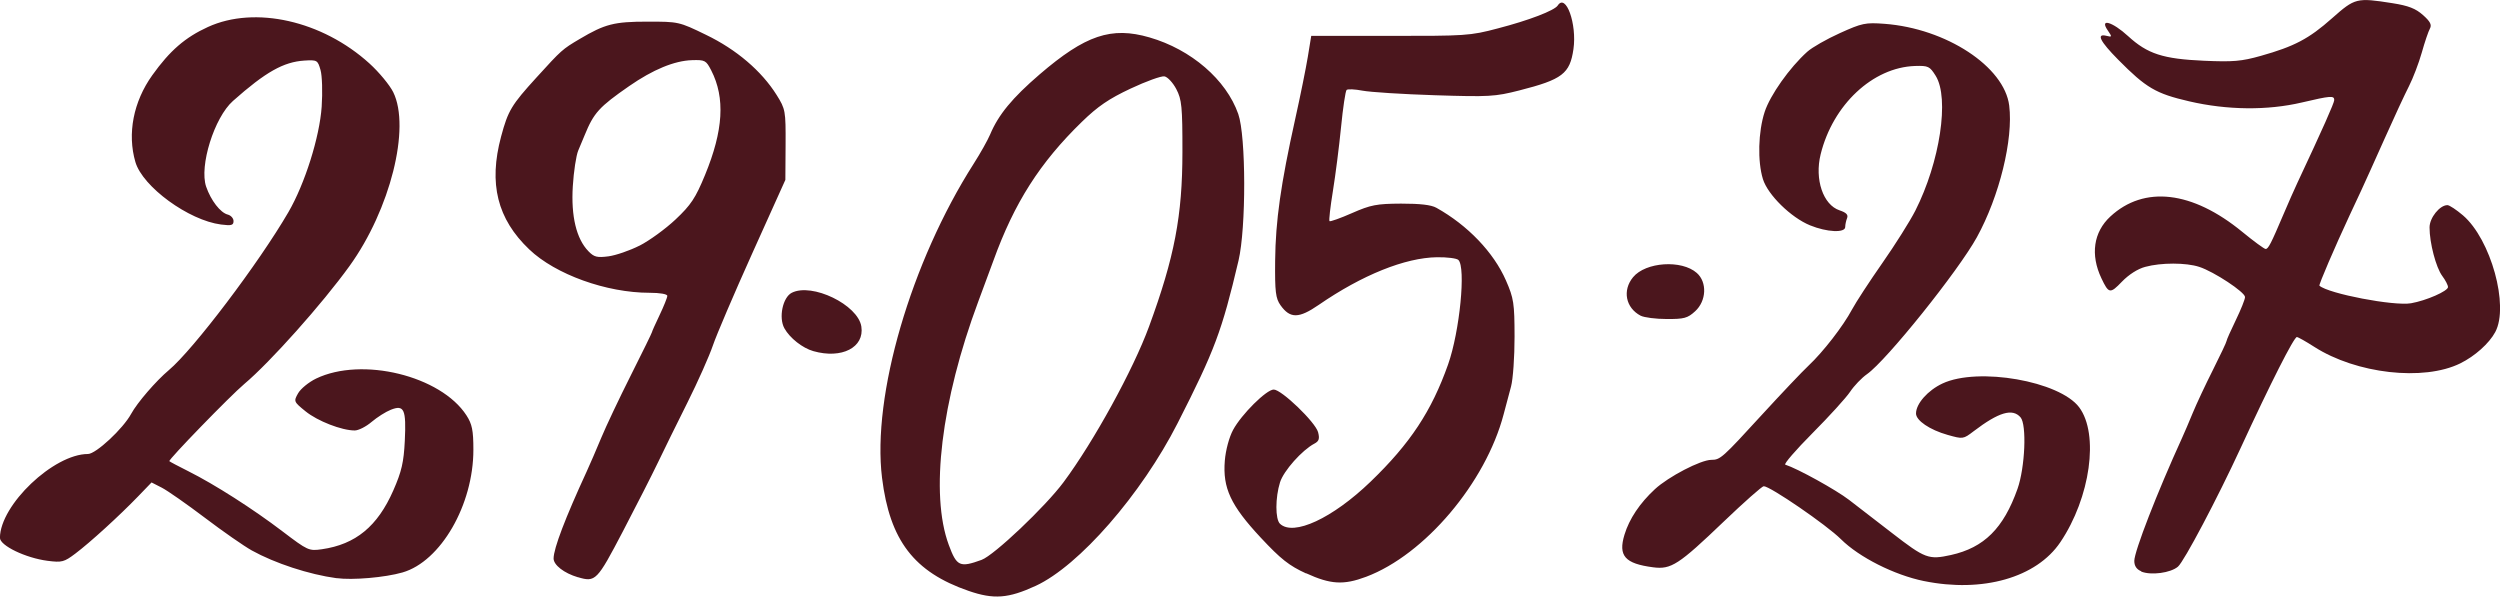
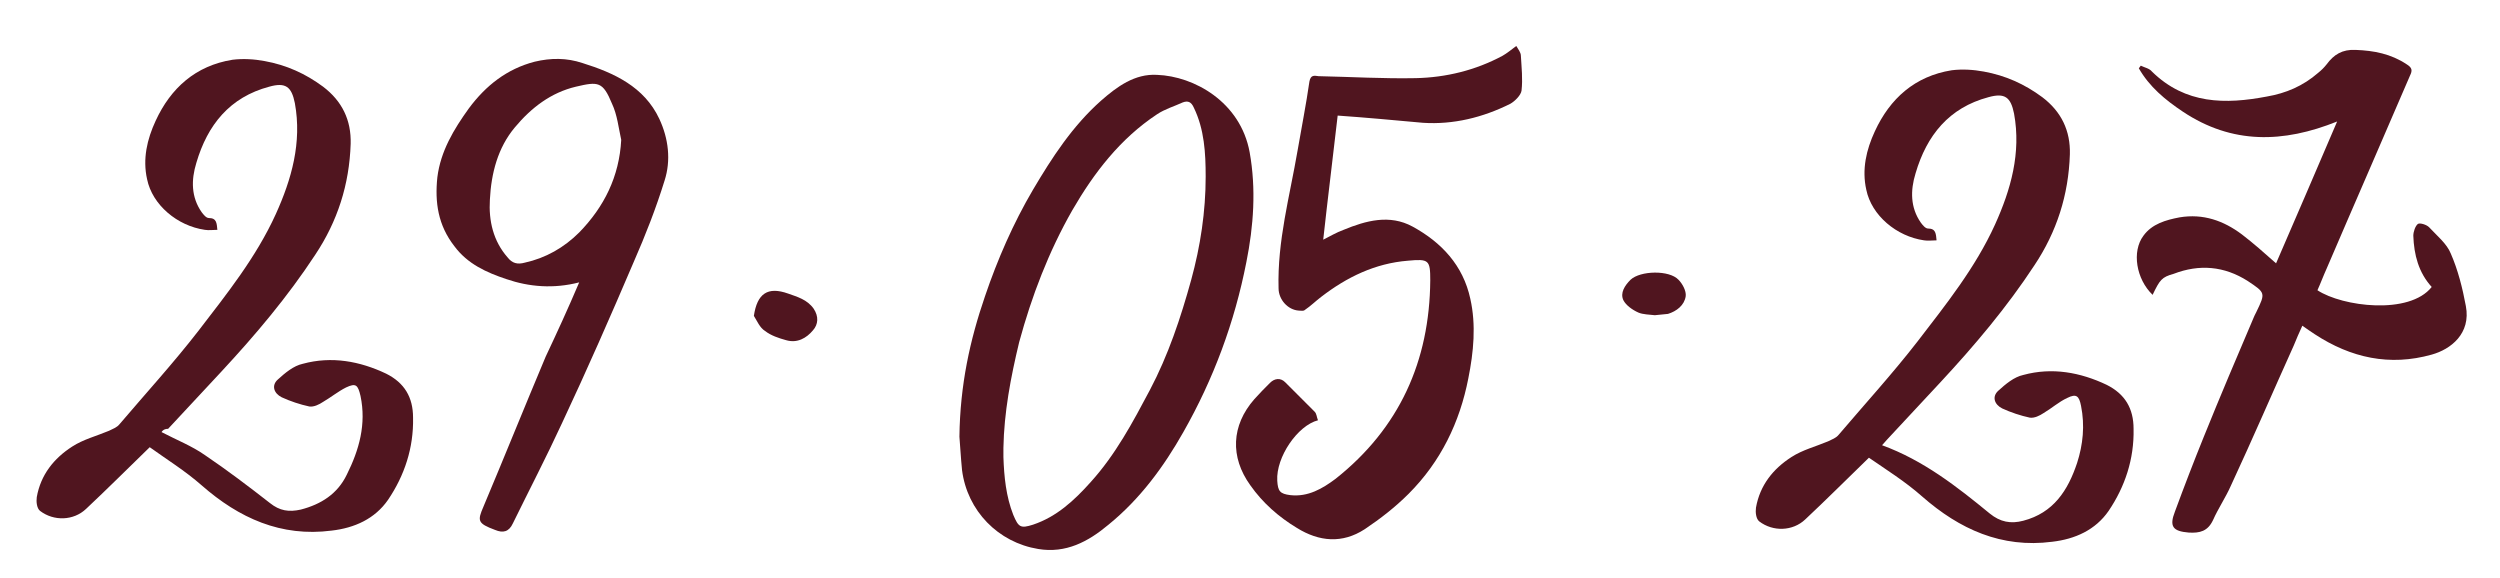
- <svg xmlns="http://www.w3.org/2000/svg" version="1.1" id="svg1" width="56.326" height="13.441" viewBox="0 0 56.326 13.441" xml:space="preserve">
-   <defs id="defs1" />
-   <g id="g1" transform="translate(-91.26816,-1906.974)">
-     <g id="group-R5" transform="translate(108.9087,129.1096)">
-       <path id="path620-5-6" style="fill:#4b161d;fill-opacity:1;stroke-width:0.101" d="m 4.476,1790.478 c 0.28,-0.102 1.435,-1.197 1.846,-1.75 0.683,-0.919 1.569,-2.533 1.926,-3.507 0.574,-1.565 0.751,-2.493 0.752,-3.929 0.001,-1.024 -0.015,-1.186 -0.138,-1.42 -0.076,-0.145 -0.196,-0.274 -0.267,-0.287 -0.07,-0.013 -0.413,0.111 -0.762,0.275 -0.49,0.23 -0.739,0.4 -1.098,0.749 -0.946,0.92 -1.522,1.823 -1.993,3.126 -0.046,0.127 -0.2,0.543 -0.342,0.924 -0.835,2.24 -1.089,4.335 -0.664,5.483 0.179,0.484 0.248,0.515 0.741,0.336 z m -0.292,0.7 c -1.231,-0.424 -1.778,-1.138 -1.952,-2.548 -0.228,-1.848 0.651,-4.859 2.064,-7.075 0.151,-0.236 0.317,-0.533 0.371,-0.66 0.187,-0.446 0.501,-0.826 1.115,-1.354 1.033,-0.887 1.616,-1.083 2.475,-0.834 0.941,0.272 1.73,0.953 2.001,1.726 0.176,0.502 0.179,2.564 0.006,3.302 -0.376,1.593 -0.535,2.019 -1.373,3.665 -0.816,1.603 -2.221,3.214 -3.197,3.664 -0.616,0.284 -0.944,0.309 -1.51,0.114 z m 21.523,-0.222 c -0.669,-0.137 -1.46,-0.536 -1.87,-0.943 -0.324,-0.322 -1.597,-1.195 -1.74,-1.194 -0.038,3e-4 -0.443,0.359 -0.901,0.797 -1.016,0.973 -1.186,1.083 -1.59,1.03 -0.638,-0.083 -0.792,-0.258 -0.646,-0.736 0.108,-0.355 0.345,-0.71 0.685,-1.024 0.305,-0.282 1.033,-0.661 1.272,-0.661 0.202,0 0.246,-0.04 1.147,-1.024 0.433,-0.472 0.902,-0.967 1.043,-1.099 0.329,-0.309 0.779,-0.889 0.98,-1.266 0.087,-0.162 0.394,-0.633 0.683,-1.046 0.289,-0.413 0.623,-0.944 0.743,-1.18 0.555,-1.096 0.772,-2.535 0.458,-3.038 -0.134,-0.214 -0.167,-0.23 -0.465,-0.221 -0.952,0.031 -1.852,0.874 -2.127,1.991 -0.139,0.564 0.056,1.139 0.428,1.262 0.15,0.05 0.198,0.1 0.168,0.175 -0.023,0.058 -0.042,0.147 -0.042,0.199 0,0.138 -0.412,0.119 -0.793,-0.037 -0.43,-0.176 -0.951,-0.687 -1.061,-1.041 -0.124,-0.401 -0.107,-1.067 0.039,-1.514 0.124,-0.379 0.562,-0.998 0.959,-1.355 0.108,-0.098 0.44,-0.287 0.737,-0.421 0.5,-0.226 0.574,-0.241 1.005,-0.209 1.39,0.105 2.7,0.965 2.809,1.843 0.094,0.759 -0.221,2.043 -0.729,2.966 -0.418,0.759 -2.038,2.779 -2.475,3.084 -0.119,0.083 -0.29,0.261 -0.38,0.396 -0.09,0.135 -0.472,0.555 -0.848,0.933 -0.376,0.378 -0.652,0.698 -0.614,0.71 0.276,0.088 1.141,0.566 1.439,0.795 0.199,0.153 0.632,0.487 0.963,0.743 0.75,0.58 0.828,0.609 1.331,0.498 0.747,-0.166 1.185,-0.601 1.5,-1.491 0.17,-0.482 0.211,-1.446 0.068,-1.611 -0.182,-0.209 -0.491,-0.117 -1.056,0.313 -0.236,0.18 -0.241,0.18 -0.586,0.083 -0.404,-0.114 -0.714,-0.325 -0.713,-0.483 4.05e-4,-0.22 0.266,-0.521 0.598,-0.676 0.801,-0.374 2.637,-0.053 3.078,0.537 0.452,0.605 0.253,2.034 -0.424,3.039 -0.538,0.799 -1.752,1.145 -3.071,0.876 z m -13.921,-0.172 c -0.383,-0.175 -0.57,-0.323 -1.022,-0.807 -0.676,-0.725 -0.859,-1.116 -0.809,-1.733 0.019,-0.237 0.098,-0.53 0.186,-0.693 0.189,-0.351 0.752,-0.91 0.916,-0.91 0.175,0 0.939,0.735 0.999,0.96 0.039,0.148 0.021,0.204 -0.082,0.258 -0.279,0.147 -0.694,0.613 -0.775,0.872 -0.108,0.344 -0.109,0.832 -0.001,0.934 0.302,0.287 1.183,-0.122 2.04,-0.947 0.894,-0.861 1.375,-1.59 1.748,-2.644 0.262,-0.743 0.404,-2.188 0.231,-2.353 -0.038,-0.037 -0.254,-0.064 -0.48,-0.061 -0.72,0.01 -1.686,0.399 -2.665,1.073 -0.45,0.31 -0.645,0.312 -0.861,0.01 -0.111,-0.156 -0.129,-0.302 -0.122,-1.008 0.009,-0.893 0.126,-1.72 0.452,-3.189 0.115,-0.516 0.243,-1.149 0.285,-1.406 l 0.076,-0.467 h 1.772 c 1.698,0 1.8,0 2.437,-0.17 0.691,-0.179 1.271,-0.401 1.345,-0.515 0.184,-0.283 0.435,0.416 0.354,0.982 -0.08,0.555 -0.25,0.685 -1.22,0.932 -0.55,0.14 -0.675,0.147 -1.905,0.108 -0.724,-0.023 -1.457,-0.07 -1.628,-0.103 -0.171,-0.033 -0.333,-0.04 -0.358,-0.016 -0.026,0.024 -0.082,0.401 -0.125,0.837 -0.043,0.436 -0.126,1.085 -0.184,1.442 -0.058,0.357 -0.093,0.662 -0.076,0.677 0.016,0.015 0.245,-0.066 0.508,-0.182 0.422,-0.185 0.553,-0.21 1.102,-0.213 0.43,0 0.678,0.027 0.798,0.094 0.706,0.394 1.29,1.004 1.567,1.637 0.176,0.402 0.193,0.515 0.194,1.266 9.42e-4,0.454 -0.035,0.959 -0.079,1.123 -0.044,0.164 -0.119,0.446 -0.167,0.627 -0.405,1.542 -1.778,3.164 -3.097,3.66 -0.508,0.191 -0.802,0.174 -1.351,-0.078 z m -21.84,0.108 c -0.626,-0.085 -1.393,-0.337 -1.914,-0.626 -0.176,-0.098 -0.652,-0.429 -1.058,-0.737 -0.406,-0.307 -0.842,-0.612 -0.969,-0.677 l -0.231,-0.118 -0.305,0.316 c -0.421,0.436 -1.082,1.039 -1.412,1.287 -0.253,0.191 -0.303,0.204 -0.624,0.163 -0.497,-0.064 -1.077,-0.344 -1.075,-0.519 0.005,-0.741 1.211,-1.888 1.984,-1.888 0.178,0 0.79,-0.569 0.972,-0.904 0.137,-0.252 0.56,-0.742 0.85,-0.986 0.551,-0.462 2.026,-2.41 2.693,-3.558 0.371,-0.638 0.703,-1.692 0.75,-2.377 0.022,-0.327 0.011,-0.698 -0.026,-0.826 -0.063,-0.222 -0.077,-0.23 -0.361,-0.213 -0.473,0.03 -0.875,0.256 -1.612,0.91 -0.421,0.373 -0.763,1.469 -0.604,1.931 0.108,0.312 0.321,0.587 0.487,0.629 0.071,0.018 0.13,0.084 0.13,0.146 0,0.095 -0.047,0.108 -0.281,0.078 -0.729,-0.093 -1.767,-0.851 -1.93,-1.408 -0.186,-0.638 -0.046,-1.359 0.38,-1.955 0.396,-0.554 0.74,-0.853 1.255,-1.088 1.059,-0.484 2.575,-0.142 3.637,0.821 0.216,0.196 0.458,0.488 0.537,0.648 0.395,0.801 -0.068,2.645 -0.984,3.916 -0.611,0.848 -1.792,2.172 -2.372,2.659 -0.313,0.263 -1.718,1.71 -1.688,1.739 0.014,0.014 0.208,0.116 0.429,0.227 0.591,0.296 1.455,0.848 2.121,1.355 0.569,0.432 0.594,0.444 0.886,0.402 0.761,-0.109 1.255,-0.516 1.61,-1.325 0.188,-0.428 0.235,-0.635 0.259,-1.12 0.034,-0.708 -0.015,-0.816 -0.314,-0.698 -0.115,0.045 -0.31,0.169 -0.435,0.275 -0.124,0.106 -0.295,0.192 -0.379,0.192 -0.293,0 -0.837,-0.211 -1.108,-0.431 -0.267,-0.216 -0.271,-0.225 -0.168,-0.407 0.058,-0.102 0.24,-0.251 0.405,-0.331 1.034,-0.498 2.81,-0.064 3.388,0.829 0.127,0.197 0.156,0.336 0.156,0.774 10e-4,1.241 -0.736,2.517 -1.597,2.765 -0.394,0.114 -1.129,0.177 -1.486,0.128 z m 6.823,-7.493 c 0.22,-0.112 0.585,-0.377 0.811,-0.59 0.347,-0.327 0.45,-0.482 0.664,-1.002 0.413,-1.003 0.457,-1.737 0.141,-2.354 -0.118,-0.23 -0.142,-0.242 -0.436,-0.233 -0.397,0.013 -0.877,0.212 -1.414,0.584 -0.678,0.47 -0.797,0.602 -1.003,1.106 -0.033,0.082 -0.099,0.238 -0.145,0.347 -0.046,0.109 -0.102,0.471 -0.122,0.803 -0.042,0.676 0.08,1.184 0.351,1.464 0.128,0.132 0.194,0.149 0.451,0.116 0.166,-0.022 0.481,-0.13 0.702,-0.242 z m -1.39,7.471 c -0.311,-0.092 -0.548,-0.276 -0.547,-0.424 0.003,-0.229 0.261,-0.906 0.745,-1.957 0.075,-0.164 0.223,-0.505 0.328,-0.759 0.105,-0.254 0.405,-0.888 0.667,-1.409 0.262,-0.52 0.476,-0.958 0.476,-0.972 0,-0.014 0.078,-0.188 0.173,-0.387 0.095,-0.199 0.173,-0.393 0.173,-0.431 0,-0.041 -0.163,-0.07 -0.398,-0.07 -0.973,0 -2.121,-0.413 -2.712,-0.977 -0.721,-0.687 -0.919,-1.482 -0.635,-2.542 0.157,-0.585 0.233,-0.712 0.798,-1.332 0.569,-0.625 0.581,-0.635 0.974,-0.868 0.569,-0.337 0.775,-0.39 1.53,-0.39 0.691,0 0.706,0 1.315,0.297 0.684,0.33 1.25,0.812 1.591,1.355 0.199,0.318 0.206,0.356 0.202,1.121 l -0.005,0.792 -0.744,1.651 c -0.409,0.908 -0.809,1.844 -0.889,2.08 -0.08,0.236 -0.338,0.816 -0.574,1.288 -0.236,0.472 -0.536,1.08 -0.665,1.351 -0.13,0.271 -0.485,0.969 -0.79,1.552 -0.583,1.114 -0.615,1.147 -1.011,1.03 z m 35.223,-0.135 c -0.104,-0.042 -0.156,-0.12 -0.156,-0.233 0,-0.215 0.516,-1.544 1.077,-2.773 0.05,-0.109 0.158,-0.361 0.24,-0.561 0.082,-0.2 0.287,-0.637 0.456,-0.972 0.168,-0.335 0.306,-0.627 0.306,-0.65 0,-0.023 0.094,-0.234 0.208,-0.469 0.114,-0.235 0.208,-0.469 0.208,-0.52 0,-0.11 -0.701,-0.573 -1.032,-0.68 -0.296,-0.097 -0.859,-0.098 -1.217,0 -0.168,0.044 -0.371,0.174 -0.525,0.334 -0.266,0.277 -0.297,0.272 -0.462,-0.077 -0.252,-0.531 -0.178,-1.04 0.201,-1.391 0.762,-0.705 1.846,-0.579 2.971,0.344 0.26,0.213 0.497,0.387 0.528,0.387 0.06,0 0.12,-0.117 0.407,-0.792 0.1,-0.236 0.238,-0.548 0.306,-0.693 0.578,-1.233 0.833,-1.806 0.833,-1.871 0,-0.103 -0.08,-0.097 -0.728,0.055 -0.777,0.183 -1.682,0.174 -2.542,-0.026 -0.751,-0.174 -0.969,-0.302 -1.598,-0.938 -0.413,-0.417 -0.5,-0.596 -0.263,-0.537 0.128,0.032 0.129,0.025 0.027,-0.124 -0.192,-0.279 0.104,-0.196 0.459,0.13 0.438,0.401 0.786,0.514 1.709,0.555 0.658,0.029 0.846,0.013 1.282,-0.11 0.756,-0.213 1.083,-0.385 1.603,-0.846 0.52,-0.46 0.552,-0.468 1.362,-0.341 0.361,0.057 0.523,0.12 0.689,0.268 0.164,0.146 0.202,0.221 0.155,0.305 -0.034,0.062 -0.117,0.305 -0.183,0.541 -0.067,0.236 -0.197,0.577 -0.289,0.757 -0.092,0.18 -0.341,0.715 -0.552,1.189 -0.211,0.474 -0.447,0.995 -0.523,1.159 -0.076,0.163 -0.194,0.416 -0.262,0.561 -0.335,0.719 -0.699,1.567 -0.68,1.585 0.203,0.18 1.679,0.463 2.064,0.396 0.344,-0.06 0.833,-0.275 0.833,-0.365 0,-0.042 -0.058,-0.155 -0.13,-0.251 -0.141,-0.19 -0.286,-0.744 -0.286,-1.092 0,-0.217 0.229,-0.503 0.403,-0.503 0.045,0 0.203,0.105 0.352,0.232 0.627,0.54 1.041,2.039 0.726,2.627 -0.137,0.256 -0.459,0.544 -0.79,0.707 -0.826,0.406 -2.341,0.234 -3.288,-0.373 -0.19,-0.122 -0.366,-0.221 -0.392,-0.221 -0.066,0 -0.592,1.037 -1.271,2.509 -0.521,1.128 -1.27,2.546 -1.408,2.664 -0.166,0.142 -0.606,0.201 -0.828,0.111 z m -29.916,-4.959 c -0.245,-0.069 -0.532,-0.295 -0.654,-0.515 -0.133,-0.239 -0.038,-0.696 0.166,-0.8 0.456,-0.232 1.492,0.27 1.568,0.76 0.073,0.471 -0.441,0.736 -1.08,0.555 z m 18.639,-0.798 c -0.339,-0.177 -0.417,-0.571 -0.172,-0.868 0.284,-0.344 1.095,-0.398 1.437,-0.095 0.235,0.208 0.217,0.629 -0.038,0.862 -0.17,0.156 -0.249,0.177 -0.641,0.175 -0.246,0 -0.509,-0.035 -0.585,-0.074 z" />
+ <svg xmlns="http://www.w3.org/2000/svg" version="1.1" id="Livello_4" x="0px" y="0px" viewBox="0 0 380.7 88" style="enable-background:new 0 0 380.7 88;" xml:space="preserve">
+   <style type="text/css">
+ 	.st0{fill:#50151F;}
+ </style>
+   <g>
+     <g>
+       <path class="st0" d="M24.6,65.8c2.3,1.2,4.6,2.1,6.6,3.5c3.4,2.3,6.7,4.8,9.9,7.3c1.5,1.2,2.9,1.4,4.7,1c3.1-0.8,5.6-2.4,7-5.3    c1.9-3.8,3-7.7,2.1-12c-0.4-1.7-0.7-2-2.2-1.3c-1.2,0.6-2.3,1.5-3.5,2.2c-0.6,0.4-1.4,0.8-2.1,0.7c-1.4-0.3-2.9-0.8-4.2-1.4    c-1.2-0.6-1.6-1.8-0.6-2.7c1.1-1,2.4-2.1,3.8-2.4c4.4-1.2,8.7-0.4,12.7,1.5c2.8,1.4,4.1,3.6,4.1,6.7c0.1,4.6-1.3,8.8-3.8,12.5    c-2,2.9-5.1,4.3-8.6,4.7c-7.7,1-14.1-1.9-19.8-6.9c-2.5-2.2-5.4-4-7.9-5.8c-3.4,3.3-6.5,6.4-9.7,9.4c-1.9,1.8-4.9,1.9-7,0.3    c-0.5-0.4-0.6-1.4-0.5-2.1c0.6-3.4,2.6-5.9,5.4-7.7c1.7-1.1,3.7-1.6,5.6-2.4c0.6-0.3,1.2-0.5,1.6-1c4-4.7,8.2-9.3,12-14.2    c4.3-5.6,8.8-11.2,11.8-17.8c2.4-5.3,4-10.9,2.9-16.9c-0.5-2.5-1.4-3.2-3.9-2.5c-6,1.6-9.4,5.8-11.1,11.6    c-0.8,2.6-0.8,5.2,0.8,7.5c0.3,0.4,0.7,0.9,1.1,0.9c1.2,0,1.2,0.8,1.3,1.8c-0.7,0-1.3,0.1-1.9,0c-4.2-0.6-8-3.8-8.8-7.7    c-0.7-3.1,0-6.1,1.3-8.9c2.3-5,6.1-8.4,11.7-9.3c1.6-0.2,3.3-0.1,4.9,0.2c3.3,0.6,6.2,1.9,8.9,3.9c2.9,2.2,4.3,5.1,4.2,8.7    c-0.2,6.2-2,11.8-5.4,16.9c-4.2,6.4-9.1,12.2-14.3,17.8c-2.7,2.9-5.4,5.8-8.1,8.7C25,65.3,24.7,65.6,24.6,65.8z" />
+       <path class="st0" d="M284.6,69.7c-3.4,3.3-6.5,6.4-9.7,9.4c-1.9,1.8-4.9,1.9-7,0.3c-0.5-0.4-0.6-1.4-0.5-2.1    c0.6-3.4,2.6-5.9,5.4-7.7c1.7-1.1,3.7-1.6,5.6-2.4c0.6-0.3,1.2-0.5,1.6-1c4-4.7,8.2-9.3,12-14.2c4.3-5.6,8.8-11.2,11.8-17.8    c2.4-5.3,4-10.9,2.9-16.9c-0.5-2.5-1.4-3.2-3.9-2.5c-6,1.6-9.4,5.8-11.1,11.6c-0.8,2.6-0.8,5.2,0.8,7.5c0.3,0.4,0.7,0.9,1.1,0.9    c1.2,0,1.2,0.8,1.3,1.8c-0.7,0-1.3,0.1-1.9,0c-4.2-0.6-8-3.8-8.8-7.7c-0.7-3.1,0-6.1,1.3-8.9c2.3-5,6.1-8.4,11.7-9.3    c1.6-0.2,3.3-0.1,4.9,0.2c3.3,0.6,6.2,1.9,8.9,3.9c2.9,2.2,4.3,5.1,4.2,8.7c-0.2,6.2-2,11.8-5.4,16.9c-4.2,6.4-9.1,12.2-14.3,17.8    c-2.7,2.9-5.4,5.8-8.1,8.7c-0.3,0.3-0.5,0.6-0.8,0.9c6.3,2.3,11.4,6.3,16.4,10.4c1.6,1.3,3.2,1.6,5.1,1.1c4.6-1.2,6.8-4.6,8.2-8.8    c0.9-2.8,1.2-5.7,0.6-8.7c-0.3-1.5-0.7-1.9-2.1-1.2c-1.3,0.6-2.4,1.6-3.6,2.3c-0.6,0.4-1.4,0.8-2.1,0.7c-1.4-0.3-2.9-0.8-4.2-1.4    c-1.2-0.6-1.6-1.8-0.6-2.7c1.1-1,2.4-2.1,3.8-2.4c4.4-1.2,8.7-0.4,12.7,1.5c2.8,1.4,4.1,3.6,4.1,6.7c0.1,4.6-1.3,8.8-3.8,12.5    c-2,2.9-5.1,4.3-8.6,4.7c-7.7,1-14.1-1.9-19.8-6.9C290.1,73.3,287.2,71.5,284.6,69.7z" />
+       <path class="st0" d="M327.8,44.9c-2.5-2.4-3.2-6.6-1.4-9c1.3-1.8,3.4-2.4,5.5-2.8c3.6-0.6,6.7,0.5,9.5,2.6    c1.7,1.3,3.4,2.8,5.2,4.4c3.1-7.2,6.2-14.3,9.3-21.6c-8.2,3.3-16,3.5-23.5-1.5c-2.7-1.8-5.1-3.8-6.7-6.6c0.1-0.1,0.2-0.3,0.3-0.4    c0.6,0.3,1.3,0.4,1.7,0.9c5.1,5,11.2,5,17.5,3.8c2.9-0.5,5.5-1.6,7.8-3.6c0.5-0.4,0.9-0.8,1.3-1.3c1.1-1.5,2.4-2.3,4.4-2.2    c2.8,0.1,5.4,0.6,7.8,2.2c0.8,0.5,0.9,0.9,0.5,1.7c-4.2,9.8-8.5,19.6-12.7,29.4c-0.5,1.1-0.9,2.2-1.4,3.3c3.8,2.5,14,3.8,17.4-0.5    c-2-2.2-2.7-4.9-2.8-7.8c0-0.6,0.3-1.5,0.7-1.8c0.3-0.2,1.3,0.1,1.7,0.5c1.2,1.3,2.7,2.5,3.3,4c1.1,2.5,1.8,5.3,2.3,8    c0.8,4.2-2.3,6.6-5.2,7.4c-6.4,1.8-12.3,0.5-17.8-3.1c-0.6-0.4-1.2-0.8-1.9-1.3c-0.5,1.1-0.9,2-1.3,3c-3.2,7.1-6.3,14.3-9.6,21.4    c-0.8,1.8-1.9,3.4-2.7,5.2c-0.8,1.7-2,2-3.7,1.9c-2.4-0.2-3-0.9-2.1-3.2c1.4-3.8,2.9-7.7,4.4-11.4c2.5-6.2,5.1-12.3,7.7-18.4    c0.1-0.2,0.2-0.4,0.3-0.6c1.4-2.9,1.4-2.9-1.3-4.7c-3.6-2.3-7.4-2.6-11.3-1.1C329.2,42.2,328.9,42.6,327.8,44.9z" />
+       <path class="st0" d="M146.1,66.5c0.1-7.9,1.6-14.7,3.9-21.4c1.9-5.6,4.3-11.1,7.3-16.2c2.9-4.9,6-9.7,10.4-13.6    c2.4-2.1,5.1-4.1,8.5-3.9c5.6,0.2,12.7,4.1,14.1,11.8c1,5.6,0.6,11.2-0.5,16.7c-1.8,9.2-5,17.8-9.6,25.9    c-3,5.3-6.6,10.2-11.4,14.1c-3.1,2.6-6.5,4.4-10.7,3.7c-6.1-1-10.8-5.8-11.6-12C146.3,69.6,146.2,67.6,146.1,66.5z M152.8,68.2    c0,0.5,0,0.9,0,1.4c0.1,3,0.4,6,1.5,8.8c0.8,1.9,1.1,2.1,3,1.5c3.6-1.2,6.3-3.7,8.8-6.5c3.8-4.2,6.4-9.1,9-14    c2.8-5.3,4.7-11,6.3-16.8c1.4-5.1,2.2-10.4,2.2-15.7c0-3.6-0.2-7.2-1.8-10.5c-0.4-0.9-0.9-1.1-1.7-0.8c-1.3,0.6-2.7,1-3.9,1.8    c-5.6,3.7-9.6,8.9-12.9,14.6c-3.6,6.3-6.2,13.1-8.1,20.1C153.9,57.5,152.9,62.8,152.8,68.2z" />
+       <path class="st0" d="M203.7,17.6c-0.7,6.2-1.5,12.5-2.2,18.9c1-0.5,2-1.1,3.1-1.5c3.4-1.4,7-2.4,10.5-0.5c4.4,2.4,7.7,5.9,8.8,11    c0.9,4,0.5,8.1-0.3,12.1c-1.3,6.7-4.2,12.7-9.1,17.6c-2,2-4.3,3.8-6.7,5.4c-3.4,2.2-6.9,1.9-10.3-0.2c-2.8-1.7-5.2-3.8-7.1-6.5    c-3.1-4.3-2.9-9.1,0.6-13.1c0.8-0.9,1.6-1.7,2.4-2.5c0.7-0.7,1.6-0.8,2.3-0.1c1.5,1.5,3,3,4.5,4.5c0.3,0.3,0.3,0.8,0.5,1.3    c-3.1,0.8-6.4,5.6-6.2,9.2c0.1,1.6,0.4,2,2,2.2c2.7,0.3,4.9-1,6.9-2.5c9.7-7.7,14.3-17.9,14.4-30.2c0-3.1-0.2-3.3-3.4-3    c-5,0.4-9.3,2.5-13.2,5.5c-0.8,0.6-1.6,1.4-2.5,2c-0.2,0.2-0.6,0.1-0.9,0.1c-1.7-0.1-3.1-1.7-3.1-3.4c-0.2-7.2,1.7-14,2.9-21    c0.6-3.5,1.3-7,1.8-10.5c0.2-1,0.7-0.9,1.4-0.8c4.9,0.1,9.9,0.4,14.8,0.3c4.6-0.1,9.1-1.2,13.2-3.4c0.7-0.4,1.3-0.9,2.1-1.5    c0.3,0.5,0.7,1,0.7,1.5c0.1,1.8,0.3,3.5,0.1,5.3c-0.1,0.7-1,1.6-1.7,2c-4.2,2.1-8.7,3.2-13.3,2.9C212.3,18.3,208,17.9,203.7,17.6z    " />
+       <path class="st0" d="M88.2,43c-3.9,1-7.6,0.7-11.1-0.5c-3-1-5.9-2.3-7.9-5c-2.5-3.2-3-6.7-2.6-10.5c0.5-4,2.5-7.3,4.8-10.5    c2.6-3.5,5.8-6,10-7.1c2.5-0.6,4.9-0.6,7.3,0.2c4.8,1.5,9.4,3.6,11.7,8.5c1.4,3,1.8,6.3,0.8,9.4c-1.3,4.2-2.9,8.3-4.7,12.4    c-3.5,8.2-7.1,16.4-10.9,24.5c-2.4,5.2-5,10.2-7.5,15.3c-0.6,1.3-1.5,1.5-2.7,1c-2.7-1-2.7-1.4-1.8-3.5c3.2-7.6,6.3-15.3,9.5-22.9    C84.8,50.7,86.5,47,88.2,43z M94.6,21.3c-0.4-1.8-0.6-3.8-1.4-5.5c-1.4-3.4-2.1-3.4-5.5-2.6c-3.8,0.9-6.8,3.2-9.3,6.2    c-2.6,3.1-3.6,7-3.8,11c-0.2,3.2,0.5,6.3,2.7,8.8c0.7,0.9,1.5,1.1,2.6,0.8c3.2-0.7,6-2.3,8.3-4.6C92,31.5,94.3,26.9,94.6,21.3z" />
+       <path class="st0" d="M114.8,48.1c0.5-3.4,2.1-4.5,5.2-3.4c1.4,0.5,2.9,0.9,3.9,2.3c0.8,1.2,0.7,2.4-0.1,3.3c-1,1.2-2.4,2-4.1,1.5    c-1.1-0.3-2.3-0.7-3.2-1.4C115.7,49.9,115.3,48.9,114.8,48.1z" />
+       <path class="st0" d="M252,48c-0.8-0.1-1.8-0.1-2.5-0.4c-0.9-0.4-1.9-1.1-2.3-1.9c-0.5-1.1,0.2-2.2,1.1-3.1c1.5-1.4,5.9-1.5,7.3,0    c0.6,0.6,1.2,1.7,1.1,2.5c-0.2,1.4-1.4,2.3-2.7,2.7C253.3,47.9,252.7,47.9,252,48z" />
    </g>
  </g>
</svg>
